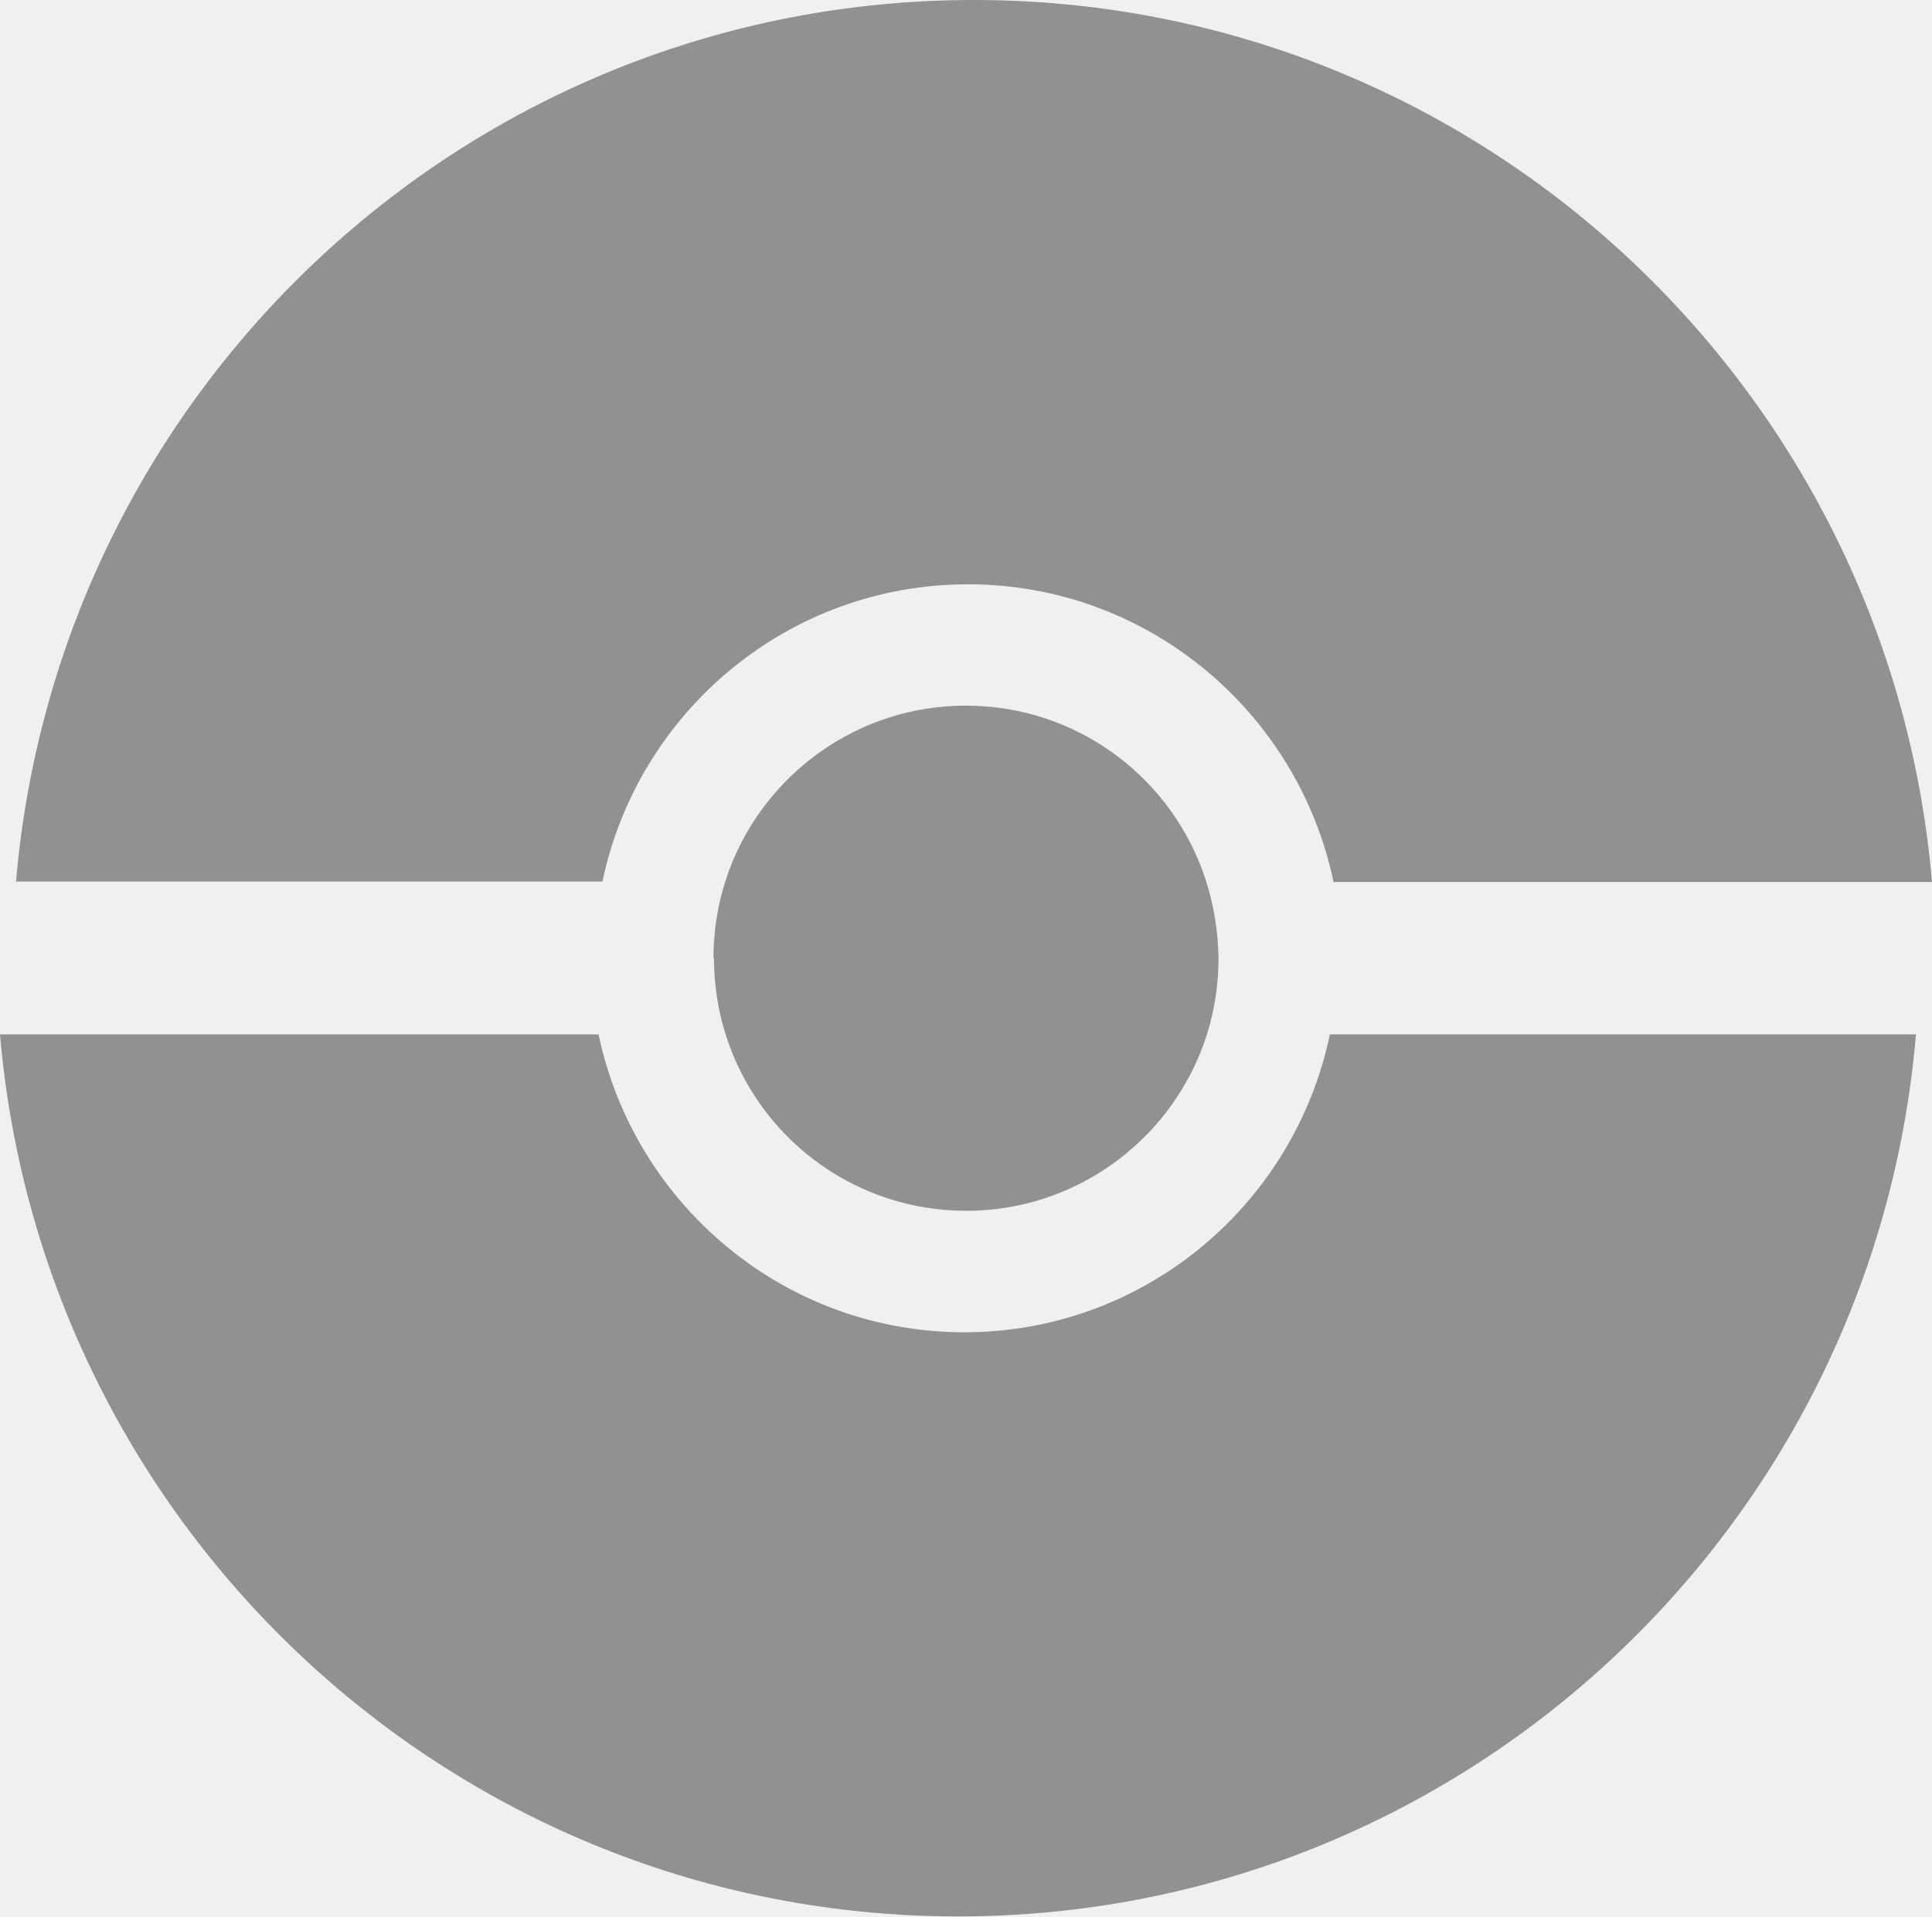
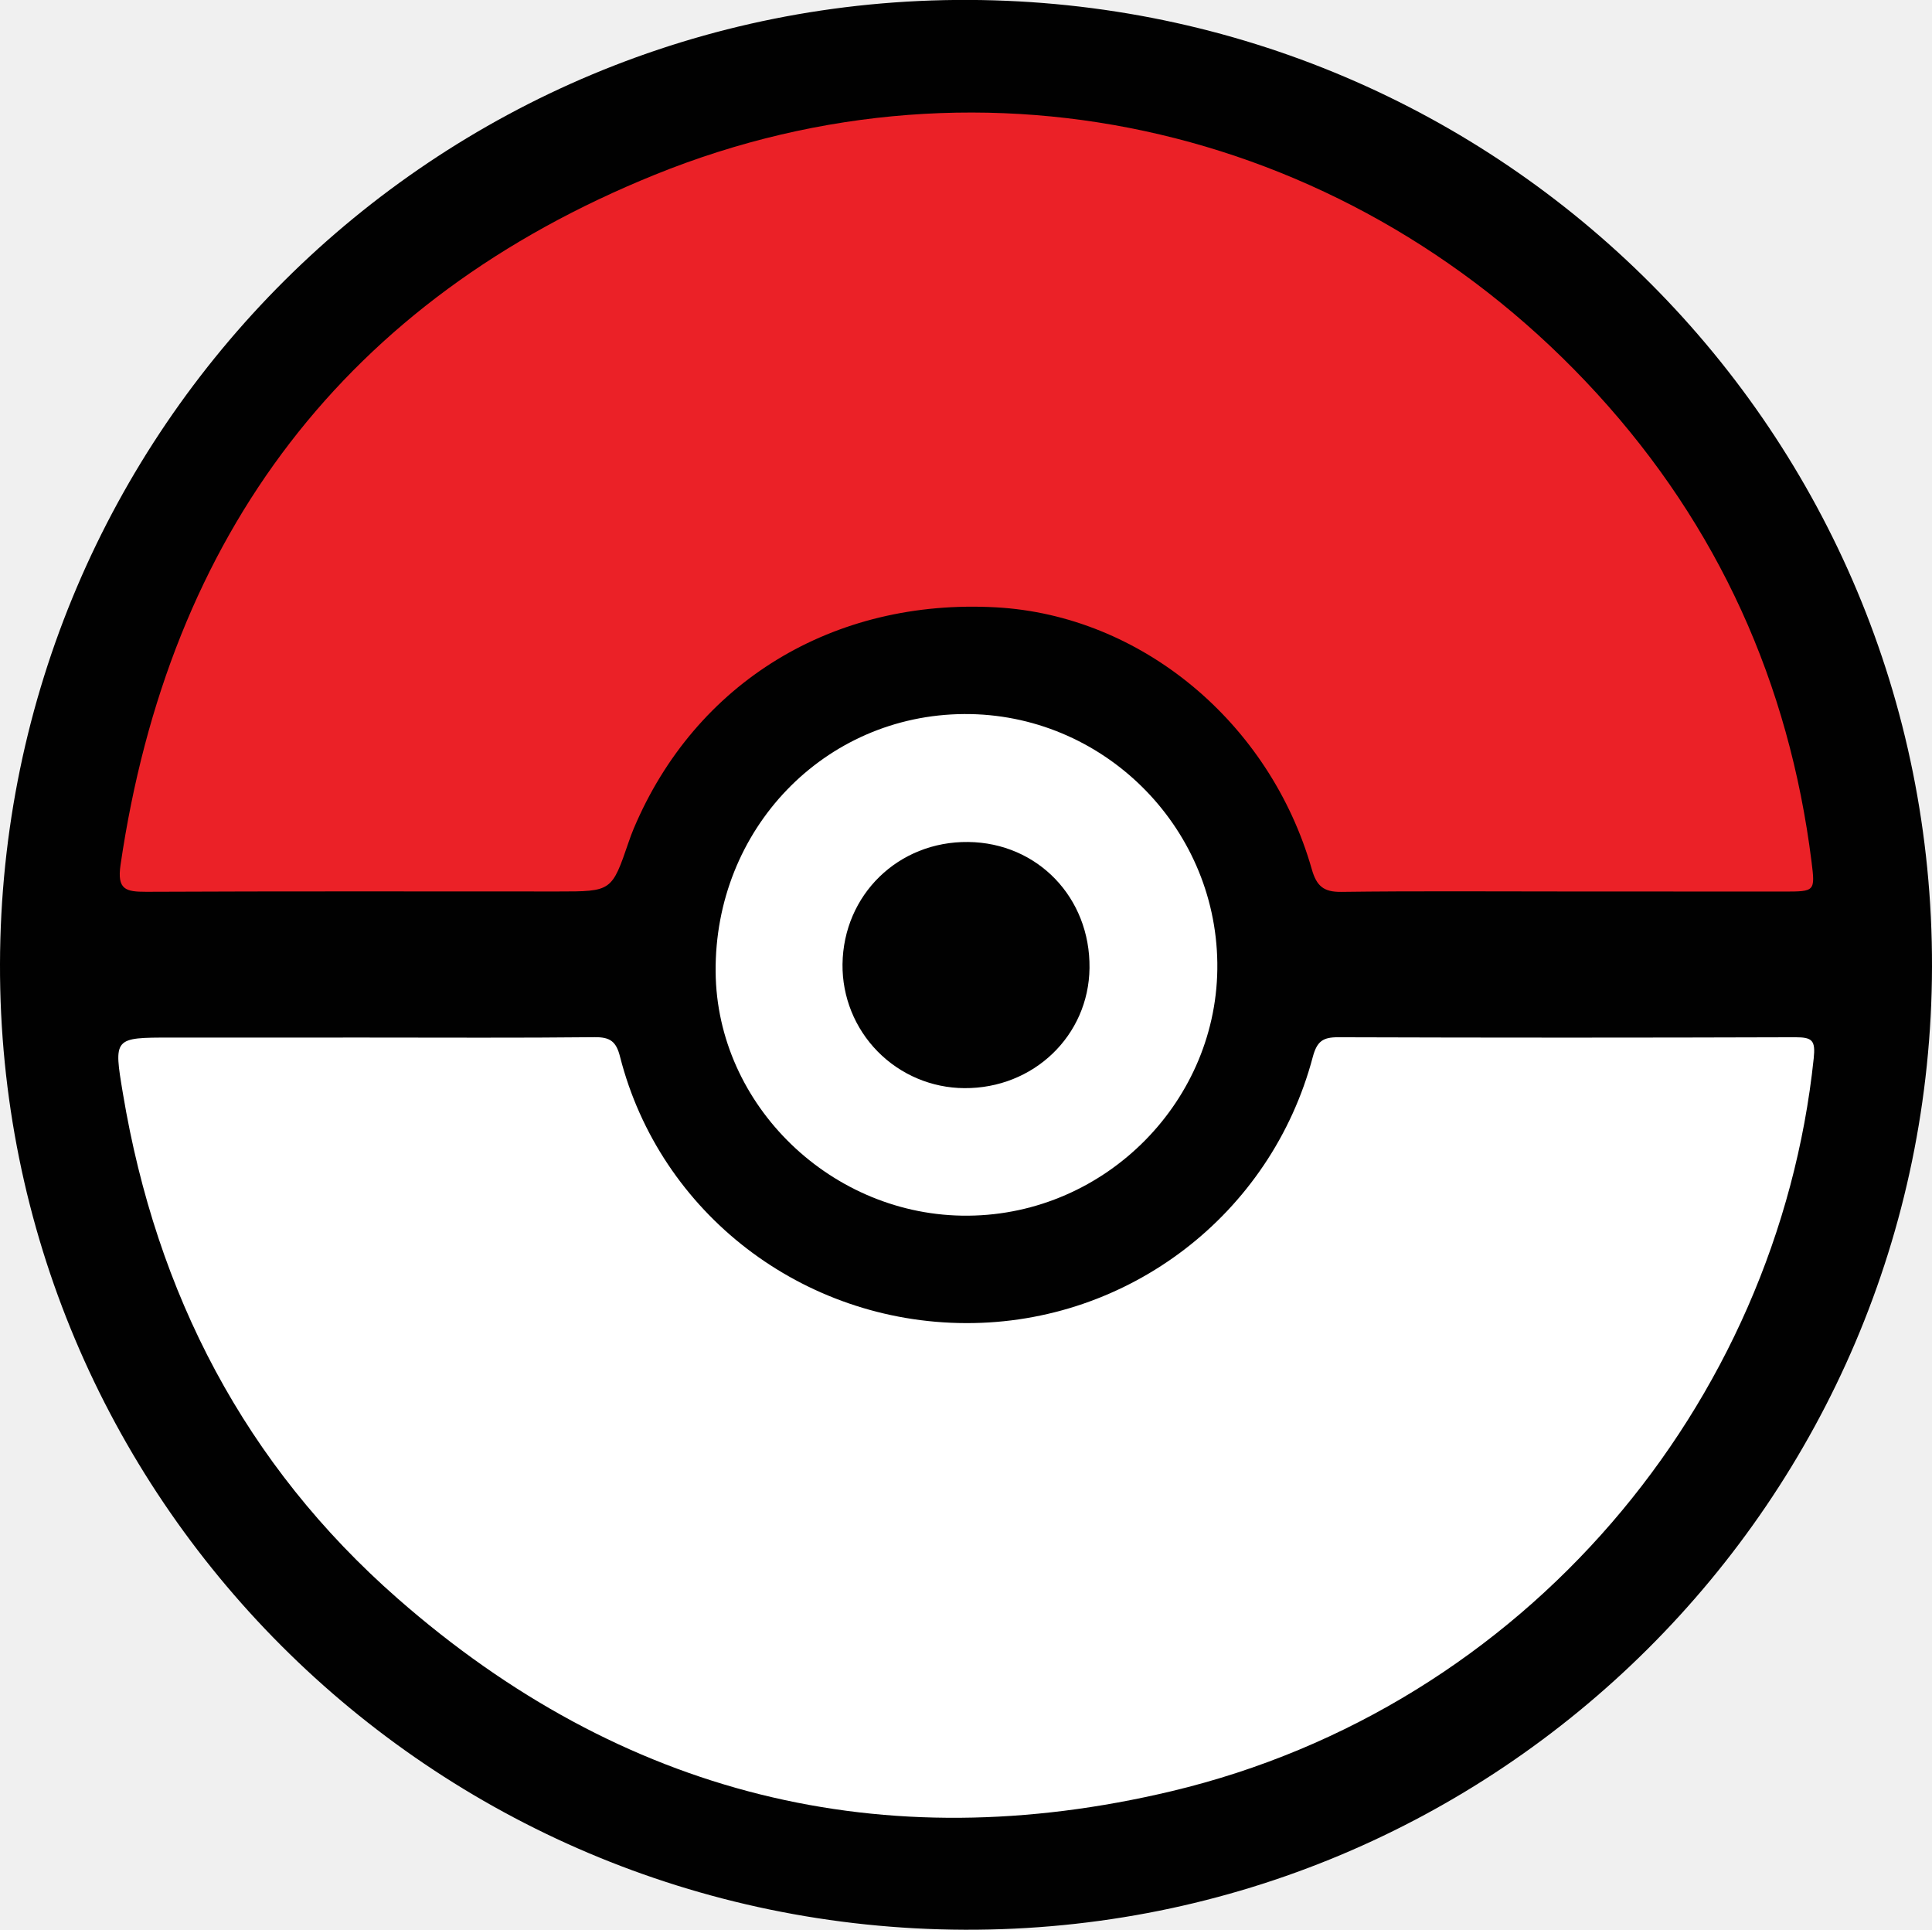
- <svg xmlns="http://www.w3.org/2000/svg" width="241" height="239" viewBox="0 0 241 239" fill="none">
-   <path d="M120.278 166.151C97.834 166.151 79.112 150.196 74.667 129H0C5.279 190.638 56.779 239 119.5 239C182.223 239 233.778 190.638 239 129H165.889C161.445 150.254 142.722 166.151 120.278 166.151V166.151Z" fill="#919191" />
-   <path d="M152 119.5C151.936 119.5 151.936 119.5 152 119.5C151.936 115.61 151.235 111.912 149.962 108.47C145.502 96.481 133.972 88 120.468 88C106.964 88 95.434 96.545 90.975 108.47C89.666 112 88.997 115.735 89 119.5H89.064C89.064 123.389 89.765 127.088 91.038 130.53C95.498 142.519 107.028 151 120.532 151C134.036 151 145.566 142.455 150.025 130.53C151.299 127.149 152 123.389 152 119.5V119.5Z" fill="#919191" />
-   <path d="M120.75 72.868C143.189 72.868 161.906 88.815 166.351 110H241C235.724 48.337 184.234 0 121.472 0C58.708 0 7.276 48.337 2 109.944H75.149C79.592 88.757 98.311 72.868 120.75 72.868Z" fill="#919191" />
+ <svg xmlns="http://www.w3.org/2000/svg" id="Layer_1" data-name="Layer 1" viewBox="0 0 910.13 908.95">
+   <defs>
+     <style>.cls-1{fill:#010101;}.cls-2{fill:#fff;}.cls-3{fill:#eb2127;}</style>
+   </defs>
+   <path class="cls-1" d="M337,730c.61-252,204.75-455.12,456.36-454.09,251.82,1,454.28,204.19,453.77,455.38s-204.7,454.42-455.63,453.56C539.59,1184,336.4,980.67,337,730Z" transform="translate(-337 -275.94)" />
+   <path class="cls-2" d="M510,764.63c35.7,0,71.41.21,107.11-.17,7.31-.08,10.2,2,12,9.28,18.82,73.7,86,125.21,163,125.39A168.44,168.44,0,0,0,955.42,773.8c2-7.44,4.77-9.34,12-9.31q107.67.35,215.35,0c8,0,9.52,1.5,8.64,9.91-17.11,163.09-136.13,305.55-302.49,345.19-136.23,32.45-259,1.84-364.57-90.72-72-63.09-113.69-143.59-129.42-237.73-4.43-26.52-4.49-26.5,22.66-26.5Z" transform="translate(-337 -275.94)" />
+   <path class="cls-3" d="M1073.7,695.83c-34.94,0-69.89-.26-104.82.19-8.34.11-11.65-2.73-13.91-10.64C935.18,616,874.39,565.77,806.24,562c-76.78-4.26-141.58,35.28-170.68,104.14-.87,2.07-1.66,4.19-2.38,6.31-8,23.38-8,23.38-33.4,23.38-64.63,0-129.25-.15-193.88.15-9.61,0-13.84-.92-12.11-12.72,22.8-155.69,106.22-266.09,251.65-325,156.73-63.54,330.1-21.39,443.93,103.13,57.07,62.43,90.45,136.3,101,220.32,1.76,14.11,1.64,14.15-12.93,14.16Q1125.56,695.84,1073.7,695.83Z" transform="translate(-337 -275.94)" />
+   <path class="cls-2" d="M793.12,848.53c-64.13.57-118.48-51.88-119-114.84-.55-67.27,51.26-121,117.05-121.43,64.85-.41,118.47,52.27,119.29,117.21C911.3,794,858.11,848,793.12,848.53Z" transform="translate(-337 -275.94)" />
+   <path class="cls-1" d="M793.1,672.52c32.69.37,57.55,26.21,57.15,59.39-.39,31.86-26.4,56.79-59,56.55a57.74,57.74,0,0,1-57.36-58.33C734.31,697.35,760.2,672.15,793.1,672.52Z" transform="translate(-337 -275.94)" />
</svg>
